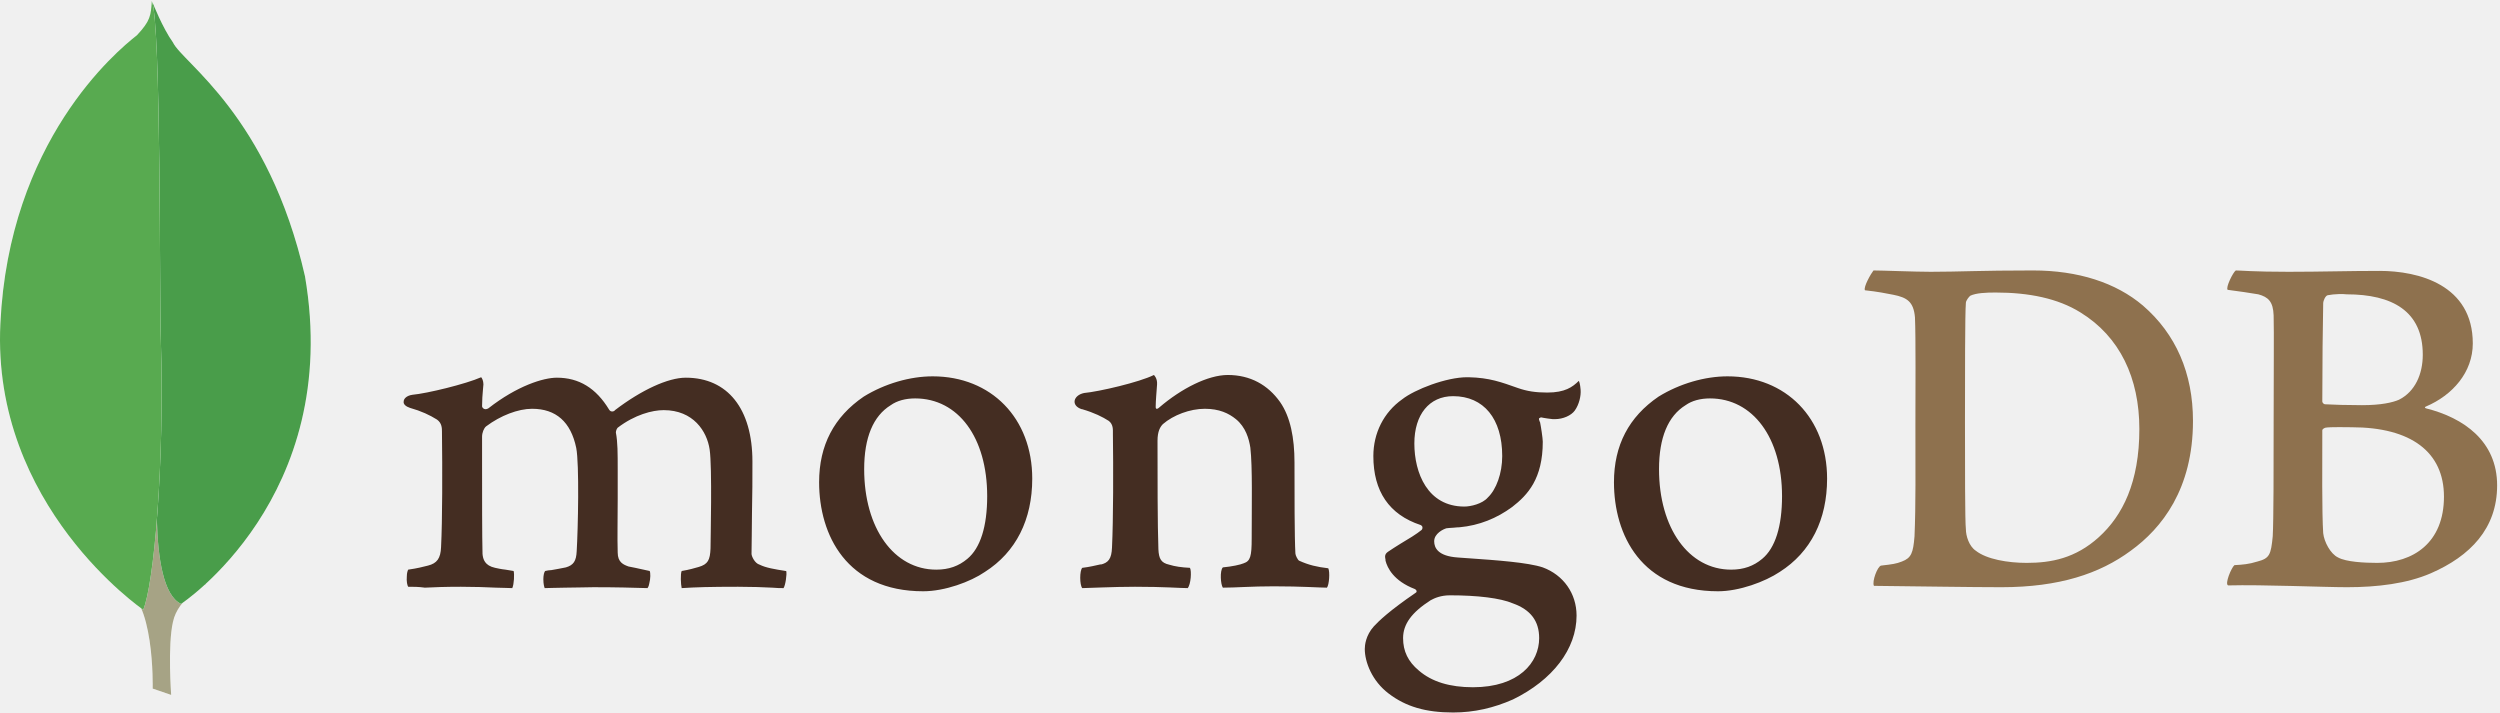
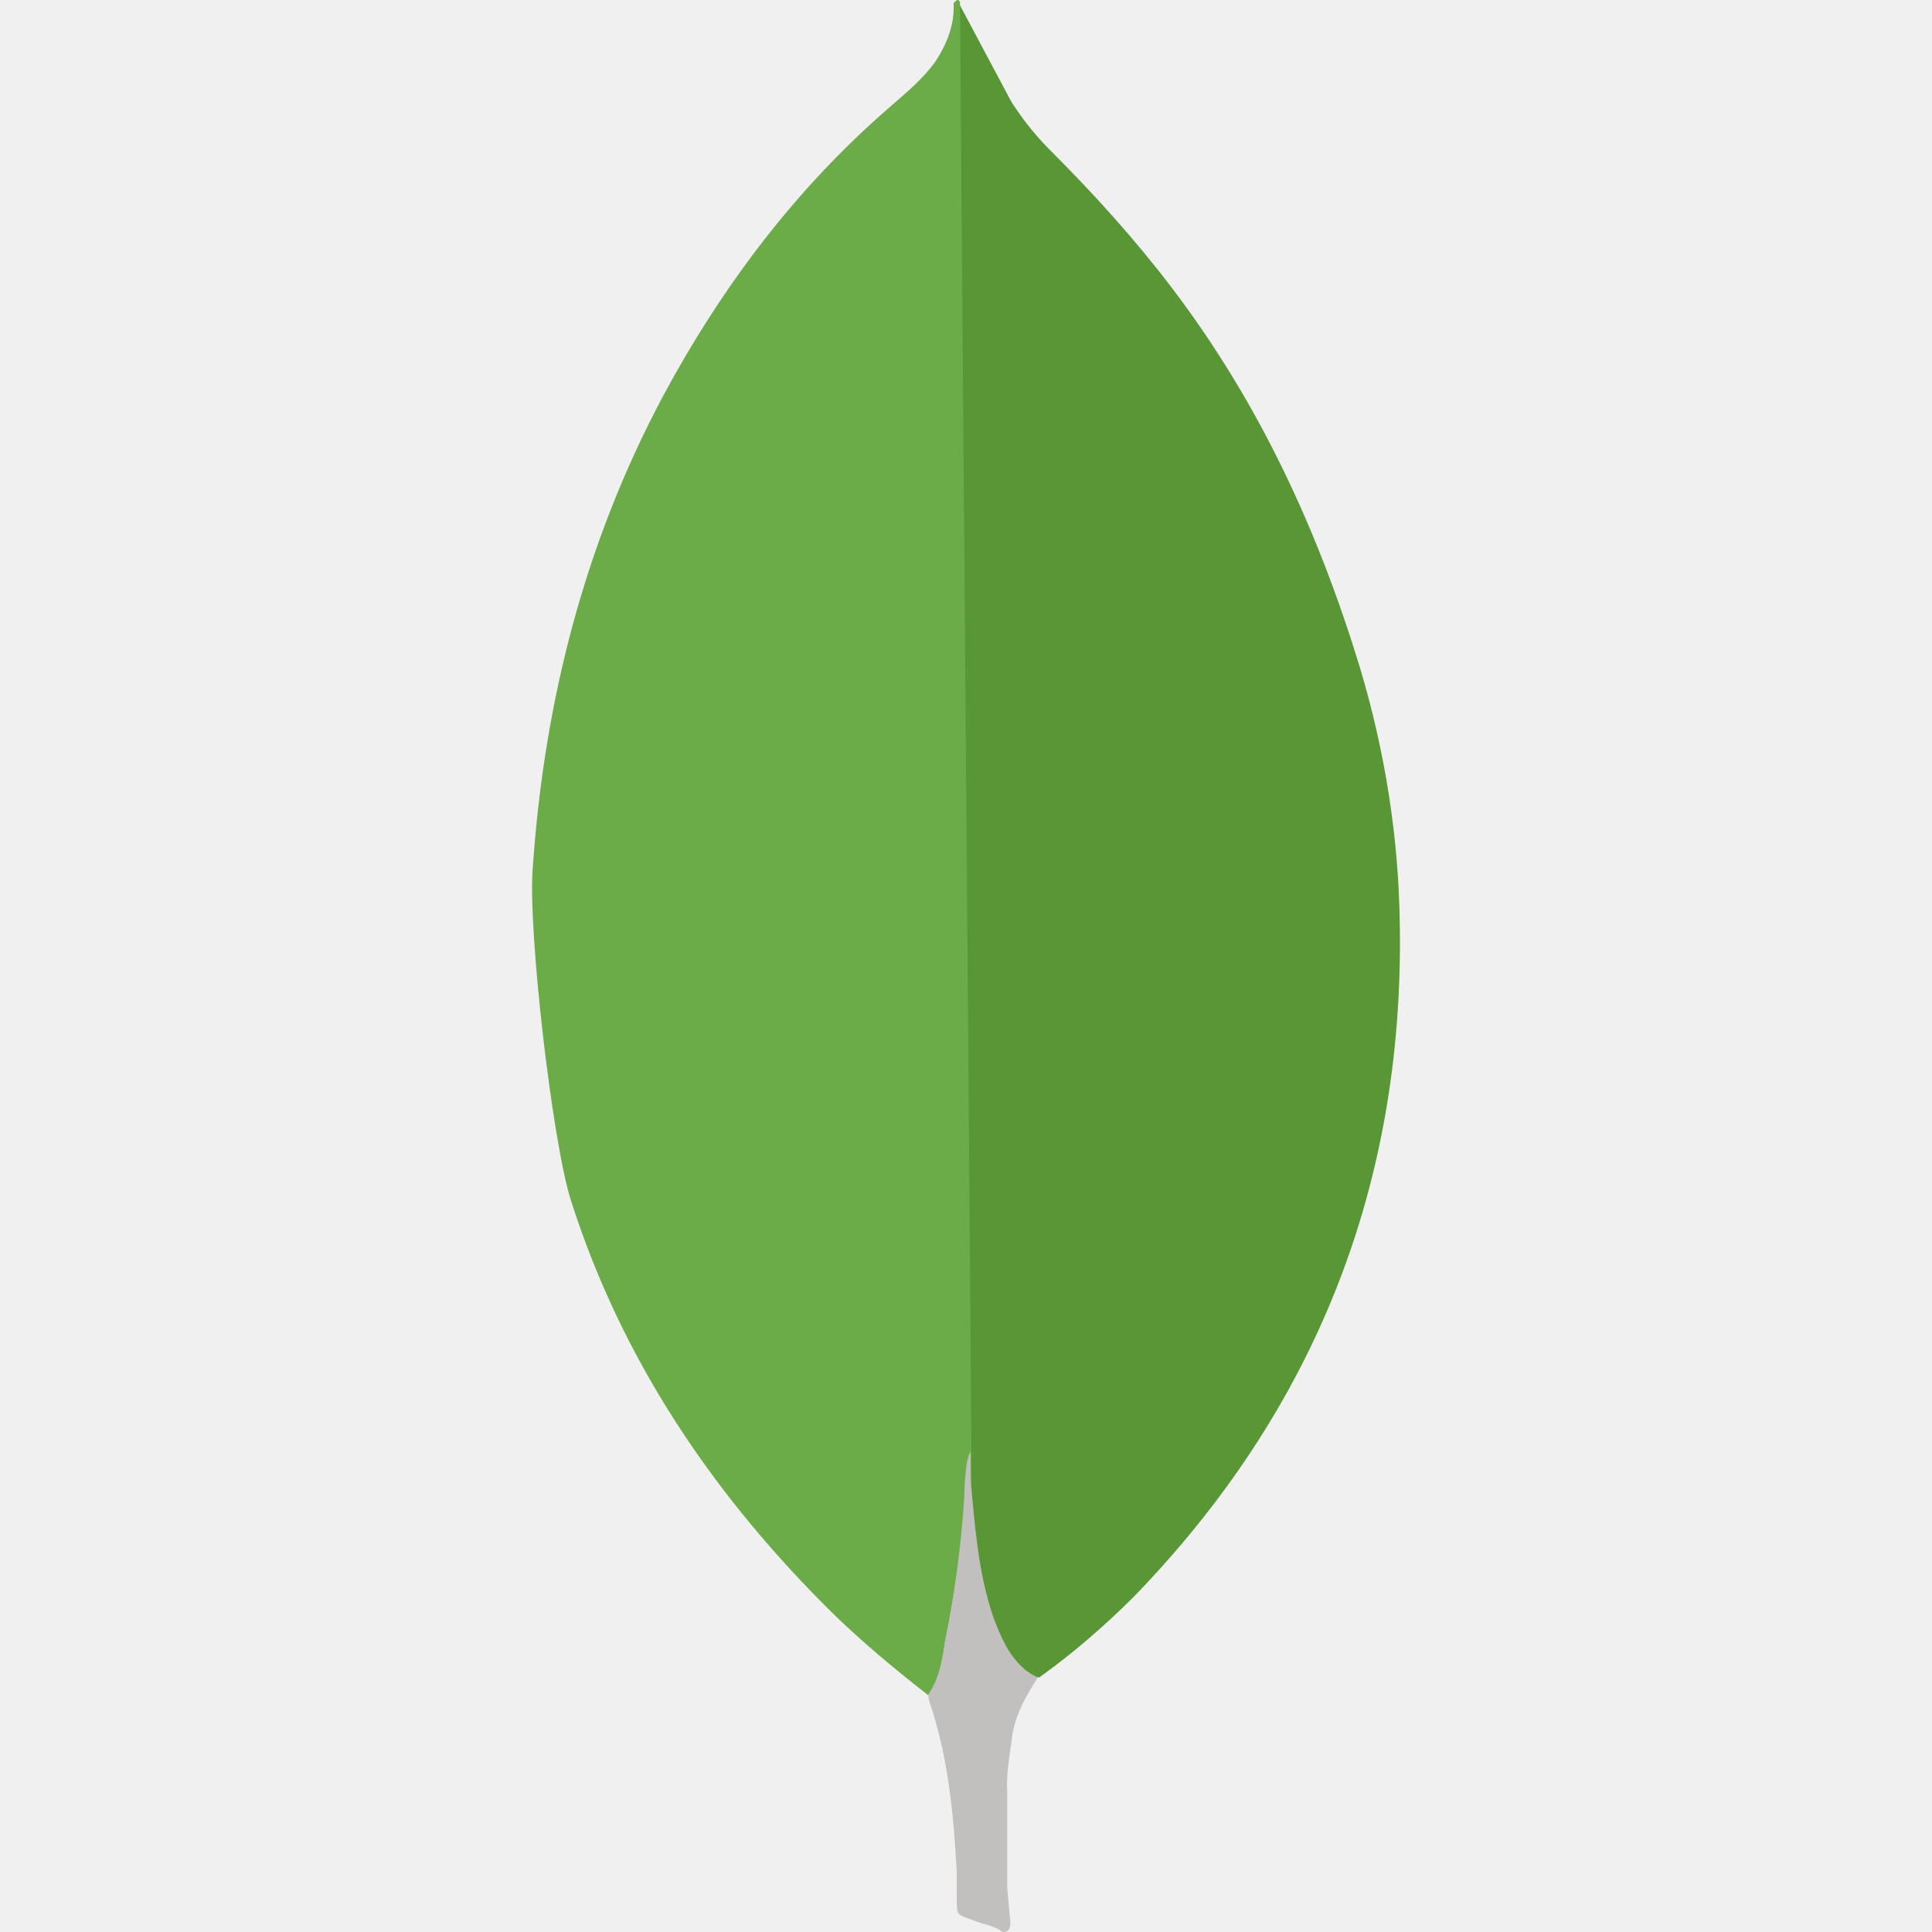
- <svg xmlns="http://www.w3.org/2000/svg" width="512px" height="146px" viewBox="0 0 512 146" version="1.1">
-   <defs />
-   <g stroke="none" stroke-width="1" fill="none" fill-rule="evenodd">
-     <g>
-       <path d="M476.713,60.463 C476.252,60.555 475.791,61.57 475.791,62.124 C475.699,65.815 475.607,75.597 475.607,82.241 C475.607,82.426 475.883,82.795 476.16,82.795 C477.544,82.887 480.866,82.979 483.727,82.979 C487.695,82.979 490.002,82.426 491.295,81.873 C494.616,80.211 496.185,76.612 496.185,72.644 C496.185,63.693 489.91,60.278 480.589,60.278 C479.943,60.186 478.098,60.186 476.713,60.463 L476.713,60.463 L476.713,60.463 Z M500.523,101.713 C500.523,92.577 493.786,87.501 481.605,87.501 C481.051,87.501 477.175,87.409 476.252,87.593 C475.975,87.686 475.607,87.871 475.607,88.148 C475.607,94.699 475.514,105.128 475.791,109.187 C475.975,110.941 477.268,113.433 478.837,114.171 C480.497,115.094 484.281,115.278 486.865,115.278 C494.155,115.278 500.523,111.218 500.523,101.713 L500.523,101.713 L500.523,101.713 Z M457.889,55.388 C458.811,55.388 461.58,55.664 468.685,55.664 C475.422,55.664 480.774,55.48 487.326,55.48 C495.354,55.48 506.428,58.34 506.428,70.337 C506.428,76.243 502.275,80.95 496.831,83.257 C496.555,83.349 496.555,83.533 496.831,83.625 C504.582,85.564 511.412,90.362 511.412,99.406 C511.412,108.265 505.875,113.894 497.846,117.401 C492.955,119.523 486.865,120.261 480.682,120.261 C475.975,120.261 463.333,119.708 456.32,119.893 C455.582,119.615 456.966,116.293 457.611,115.74 C459.273,115.647 460.564,115.555 462.318,115.001 C464.81,114.356 465.086,113.617 465.455,109.834 C465.64,106.604 465.64,95.16 465.64,87.04 C465.64,75.874 465.733,68.307 465.64,64.616 C465.548,61.755 464.533,60.832 462.503,60.278 C460.934,60.002 458.35,59.632 456.227,59.356 C455.765,58.894 457.334,55.756 457.889,55.388 L457.889,55.388 L457.889,55.388 Z M404.641,112.787 C406.857,114.539 411.194,115.278 415.07,115.278 C420.053,115.278 425.036,114.356 429.835,110.018 C434.726,105.589 438.14,98.76 438.14,87.871 C438.14,77.442 434.172,68.952 426.051,63.97 C421.437,61.108 415.531,59.909 408.702,59.909 C406.672,59.909 404.734,60.002 403.535,60.555 C403.257,60.74 402.612,61.57 402.612,62.031 C402.427,63.877 402.427,78.088 402.427,86.394 C402.427,94.976 402.427,106.973 402.612,108.357 C402.612,109.742 403.257,111.864 404.641,112.787 L404.641,112.787 L404.641,112.787 Z M383.693,55.388 C385.447,55.388 392.183,55.664 395.413,55.664 C401.228,55.664 405.38,55.388 416.361,55.388 C425.589,55.388 433.341,57.879 438.878,62.585 C445.614,68.399 449.122,76.428 449.122,86.209 C449.122,100.144 442.754,108.173 436.386,112.787 C430.02,117.493 421.714,120.261 409.902,120.261 C403.627,120.261 392.83,120.077 383.878,119.984 L383.786,119.984 C383.325,119.154 384.524,115.924 385.262,115.832 C387.662,115.555 388.308,115.462 389.508,115.001 C391.445,114.263 391.815,113.248 392.092,109.834 C392.368,103.466 392.276,95.807 392.276,87.132 C392.276,80.95 392.368,68.86 392.183,64.984 C391.907,61.755 390.523,60.925 387.754,60.37 C386.37,60.094 384.524,59.724 381.941,59.448 C381.571,58.801 383.232,55.941 383.693,55.388 L383.693,55.388 L383.693,55.388 Z" fill="#8E714E" />
-       <path d="M272.033,116.385 C269.726,116.108 268.065,115.74 266.035,114.817 C265.758,114.632 265.296,113.71 265.296,113.34 C265.112,110.11 265.112,100.882 265.112,94.699 C265.112,89.716 264.282,85.379 262.159,82.334 C259.667,78.826 256.068,76.797 251.454,76.797 C247.394,76.797 241.949,79.565 237.427,83.441 C237.335,83.533 236.597,84.18 236.689,83.164 C236.689,82.149 236.874,80.119 236.966,78.735 C237.059,77.442 236.32,76.797 236.32,76.797 C233.367,78.273 225.062,80.211 222.016,80.488 C219.802,80.95 219.248,83.072 221.555,83.81 L221.648,83.81 C224.139,84.548 225.8,85.379 227.091,86.209 C228.014,86.948 227.922,87.963 227.922,88.794 C228.014,95.715 228.014,106.327 227.738,112.141 C227.646,114.448 227,115.278 225.339,115.647 L225.523,115.555 C224.231,115.832 223.216,116.108 221.647,116.293 C221.093,116.847 221.093,119.8 221.647,120.446 C222.662,120.446 228.014,120.169 232.445,120.169 C238.535,120.169 241.673,120.446 243.241,120.446 C243.887,119.708 244.072,116.939 243.703,116.293 C241.949,116.201 240.657,116.017 239.458,115.647 C237.797,115.278 237.335,114.448 237.242,112.51 C237.059,107.618 237.059,97.283 237.059,90.27 C237.059,88.332 237.612,87.409 238.165,86.855 C240.288,85.01 243.703,83.718 246.748,83.718 C249.701,83.718 251.639,84.641 253.115,85.841 C255.145,87.501 255.791,89.9 256.068,91.654 C256.529,95.622 256.345,103.466 256.345,110.295 C256.345,113.986 256.068,114.909 254.684,115.37 C254.038,115.647 252.377,116.017 250.439,116.201 C249.793,116.847 249.978,119.708 250.439,120.354 C253.115,120.354 256.253,120.077 260.867,120.077 C266.588,120.077 270.28,120.354 271.756,120.354 C272.217,119.8 272.402,117.124 272.033,116.385 L272.033,116.385 L272.033,116.385 Z M297.595,81.134 C292.704,81.134 289.659,84.918 289.659,90.823 C289.659,96.822 292.335,103.743 299.902,103.743 C301.194,103.743 303.594,103.189 304.7,101.897 C306.454,100.236 307.654,96.914 307.654,93.408 C307.654,85.748 303.87,81.134 297.595,81.134 L297.595,81.134 L297.595,81.134 Z M296.949,121.922 C295.104,121.922 293.811,122.476 292.981,122.938 C289.105,125.429 287.352,127.828 287.352,130.69 C287.352,133.365 288.367,135.487 290.582,137.333 C293.258,139.64 296.949,140.748 301.655,140.748 C311.068,140.748 315.221,135.672 315.221,130.69 C315.221,127.182 313.467,124.875 309.869,123.584 C307.285,122.476 302.578,121.922 296.949,121.922 L296.949,121.922 L296.949,121.922 Z M297.595,145.916 C291.966,145.916 287.905,144.716 284.399,142.04 C280.984,139.456 279.508,135.58 279.508,132.904 C279.508,132.166 279.693,130.135 281.354,128.29 C282.368,127.182 284.583,125.06 289.844,121.461 C290.028,121.369 290.12,121.277 290.12,121.092 C290.12,120.907 289.935,120.722 289.751,120.631 C285.414,118.97 284.122,116.293 283.752,114.817 L283.752,114.632 C283.661,114.078 283.476,113.525 284.307,112.971 C284.953,112.51 285.876,111.956 286.89,111.31 C288.459,110.387 290.12,109.372 291.135,108.541 C291.32,108.357 291.32,108.173 291.32,107.988 C291.32,107.803 291.135,107.618 290.951,107.527 C284.492,105.404 281.262,100.605 281.262,93.408 C281.262,88.701 283.384,84.456 287.167,81.78 C289.751,79.749 296.211,77.258 300.456,77.258 L300.733,77.258 C305.07,77.35 307.469,78.273 310.883,79.473 C312.729,80.119 314.483,80.395 316.882,80.395 C320.481,80.395 322.05,79.288 323.341,77.997 C323.434,78.181 323.619,78.643 323.711,79.842 C323.803,81.042 323.434,82.795 322.511,84.087 C321.773,85.102 320.112,85.841 318.451,85.841 L317.989,85.841 C316.328,85.656 315.59,85.471 315.59,85.471 L315.221,85.656 C315.129,85.841 315.221,86.025 315.313,86.302 L315.406,86.487 C315.59,87.317 315.959,89.808 315.959,90.455 C315.959,98.022 312.914,101.343 309.684,103.835 C306.546,106.142 302.948,107.618 298.887,107.988 C298.795,107.988 298.426,107.988 297.595,108.08 C297.134,108.08 296.488,108.173 296.395,108.173 L296.303,108.173 C295.565,108.357 293.72,109.28 293.72,110.848 C293.72,112.232 294.55,113.894 298.518,114.171 C299.348,114.263 300.179,114.263 301.102,114.356 C306.362,114.724 312.914,115.186 315.959,116.201 C320.204,117.769 322.88,121.553 322.88,126.075 C322.88,132.904 317.989,139.272 309.869,143.239 C305.901,144.993 301.932,145.916 297.595,145.916 L297.595,145.916 L297.595,145.916 Z M350.196,81.595 C348.258,81.595 346.504,82.056 345.212,82.979 C341.614,85.194 339.768,89.624 339.768,96.083 C339.768,108.173 345.858,116.663 354.533,116.663 C357.117,116.663 359.147,115.924 360.9,114.448 C363.576,112.232 364.961,107.803 364.961,101.62 C364.961,89.624 358.962,81.595 350.196,81.595 L350.196,81.595 L350.196,81.595 Z M351.857,121.092 C336.169,121.092 330.54,109.557 330.54,98.76 C330.54,91.193 333.585,85.379 339.675,81.226 C344.013,78.55 349.181,77.074 353.795,77.074 C365.791,77.074 374.189,85.656 374.189,98.022 C374.189,106.419 370.867,113.063 364.499,117.124 C361.454,119.154 356.194,121.092 351.856,121.092 L351.857,121.092 L351.857,121.092 Z M187.411,81.595 C185.473,81.595 183.72,82.056 182.427,82.979 C178.829,85.194 176.983,89.624 176.983,96.083 C176.983,108.173 183.073,116.663 191.748,116.663 C194.332,116.663 196.362,115.924 198.116,114.448 C200.791,112.232 202.176,107.803 202.176,101.62 C202.176,89.624 196.27,81.595 187.411,81.595 L187.411,81.595 L187.411,81.595 Z M189.072,121.092 C173.384,121.092 167.755,109.557 167.755,98.76 C167.755,91.193 170.8,85.379 176.89,81.226 C181.228,78.55 186.396,77.074 191.01,77.074 C203.007,77.074 211.404,85.656 211.404,98.022 C211.404,106.419 208.082,113.063 201.714,117.124 C198.761,119.154 193.501,121.092 189.072,121.092 L189.072,121.092 L189.072,121.092 Z M83.594,120.169 C83.409,119.893 83.225,119.062 83.317,118.047 C83.317,117.308 83.502,116.847 83.594,116.663 C85.532,116.385 86.547,116.108 87.654,115.832 C89.5,115.37 90.238,114.356 90.33,112.049 C90.608,106.512 90.608,95.991 90.515,88.701 L90.515,88.516 C90.515,87.686 90.515,86.67 89.5,85.932 C88.023,85.01 86.27,84.18 83.963,83.533 C83.132,83.257 82.579,82.795 82.671,82.241 C82.671,81.688 83.225,81.042 84.425,80.857 C87.47,80.58 95.406,78.643 98.543,77.258 C98.728,77.442 99.005,77.997 99.005,78.735 L98.913,79.749 C98.82,80.765 98.728,81.965 98.728,83.164 C98.728,83.533 99.097,83.81 99.466,83.81 C99.651,83.81 99.836,83.718 100.02,83.625 C105.926,79.011 111.278,77.35 114.046,77.35 C118.569,77.35 122.075,79.473 124.752,83.902 C124.936,84.18 125.121,84.271 125.398,84.271 C125.582,84.271 125.859,84.18 125.951,83.995 C131.396,79.842 136.84,77.35 140.439,77.35 C149.021,77.35 154.097,83.718 154.097,94.515 C154.097,97.56 154.097,101.528 154.005,105.128 C154.005,108.357 153.913,111.31 153.913,113.433 C153.913,113.894 154.558,115.37 155.574,115.647 C156.865,116.293 158.619,116.57 160.926,116.939 L161.018,116.939 C161.203,117.585 160.834,119.984 160.465,120.446 C159.911,120.446 159.08,120.446 158.158,120.354 C156.404,120.261 153.913,120.169 151.144,120.169 C145.423,120.169 142.47,120.261 139.608,120.446 C139.425,119.708 139.332,117.493 139.608,116.939 C141.27,116.663 142.1,116.385 143.116,116.108 C144.962,115.555 145.423,114.724 145.515,112.325 C145.515,110.572 145.884,95.622 145.33,92.023 C144.777,88.332 142.008,83.995 135.917,83.995 C133.61,83.995 130.012,84.918 126.505,87.593 C126.321,87.778 126.136,88.239 126.136,88.516 L126.136,88.609 C126.505,90.546 126.505,92.762 126.505,96.176 L126.505,102.174 C126.505,106.327 126.412,110.203 126.505,113.155 C126.505,115.186 127.705,115.647 128.72,116.017 C129.274,116.108 129.642,116.201 130.104,116.293 C130.935,116.478 131.765,116.663 133.057,116.939 C133.242,117.308 133.242,118.508 132.965,119.523 C132.872,120.077 132.687,120.354 132.596,120.446 C129.458,120.354 126.228,120.261 121.522,120.261 C120.138,120.261 117.738,120.354 115.708,120.354 C114.046,120.354 112.478,120.446 111.556,120.446 C111.463,120.261 111.278,119.615 111.278,118.6 C111.278,117.769 111.463,117.124 111.648,116.939 C112.109,116.847 112.478,116.755 112.94,116.755 C114.046,116.57 114.969,116.385 115.892,116.201 C117.461,115.74 118.015,114.909 118.107,112.879 C118.384,108.265 118.661,95.069 118.015,91.746 C116.908,86.394 113.863,83.718 108.971,83.718 C106.111,83.718 102.511,85.102 99.559,87.317 C99.097,87.686 98.728,88.609 98.728,89.439 L98.728,94.884 C98.728,101.528 98.728,109.834 98.82,113.433 C98.913,114.539 99.281,115.832 101.404,116.293 C101.866,116.385 102.604,116.57 103.527,116.663 L105.188,116.939 C105.373,117.493 105.28,119.708 104.911,120.446 C103.988,120.446 102.881,120.354 101.588,120.354 C99.651,120.261 97.159,120.169 94.391,120.169 C91.161,120.169 88.854,120.261 87.008,120.354 C85.716,120.169 84.701,120.169 83.594,120.169 L83.594,120.169 L83.594,120.169 Z" fill="#442D22" />
-       <g>
-         <path d="M35.053,142.317 L31.27,141.024 C31.27,141.024 31.732,121.738 24.811,120.354 C20.197,115.001 25.549,-106.659 42.159,119.615 C42.159,119.615 36.438,122.476 35.423,127.367 C34.315,132.166 35.053,142.317 35.053,142.317 L35.053,142.317 L35.053,142.317 Z" fill="#FFFFFF" />
-         <path d="M35.053,142.317 L31.27,141.024 C31.27,141.024 31.732,121.738 24.811,120.354 C20.197,115.001 25.549,-106.659 42.159,119.615 C42.159,119.615 36.438,122.476 35.423,127.367 C34.315,132.166 35.053,142.317 35.053,142.317 L35.053,142.317 L35.053,142.317 Z" fill="#A6A385" />
-         <path d="M37.084,123.676 C37.084,123.676 70.213,101.897 62.461,56.587 C54.987,23.643 37.36,12.846 35.423,8.693 C33.301,5.74 31.27,0.572 31.27,0.572 L32.655,92.207 C32.655,92.3 29.794,120.261 37.084,123.676" fill="#FFFFFF" />
-         <path d="M37.084,123.676 C37.084,123.676 70.213,101.897 62.461,56.587 C54.987,23.643 37.36,12.846 35.423,8.693 C33.301,5.74 31.27,0.572 31.27,0.572 L32.655,92.207 C32.655,92.3 29.794,120.261 37.084,123.676" fill="#499D4A" />
-         <path d="M29.333,124.875 C29.333,124.875 -1.767,103.65 0.079,66.277 C1.832,28.903 23.795,10.539 28.04,7.216 C30.809,4.264 30.901,3.156 31.086,0.203 C33.024,4.356 32.655,62.309 32.931,69.137 C33.762,95.437 31.455,119.893 29.333,124.875 L29.333,124.875 L29.333,124.875 Z" fill="#FFFFFF" />
-         <path d="M29.333,124.875 C29.333,124.875 -1.767,103.65 0.079,66.277 C1.832,28.903 23.795,10.539 28.04,7.216 C30.809,4.264 30.901,3.156 31.086,0.203 C33.024,4.356 32.655,62.309 32.931,69.137 C33.762,95.437 31.455,119.893 29.333,124.875 L29.333,124.875 L29.333,124.875 Z" fill="#58AA50" />
-       </g>
-     </g>
-   </g>
+ <svg xmlns="http://www.w3.org/2000/svg" height="64" viewBox="0 0 32 32" width="64">
+   <path d="m15.9.087.854 1.604c.192.296.4.558.645.802.715.715 1.394 1.464 2.004 2.266 1.447 1.9 2.423 4.01 3.12 6.292.418 1.394.645 2.824.662 4.27.07 4.323-1.412 8.035-4.4 11.12-.488.488-1.01.94-1.57 1.342-.296 0-.436-.227-.558-.436-.227-.383-.366-.82-.436-1.255-.105-.523-.174-1.046-.14-1.586v-.244c-.024-.052-.285-24.052-.181-24.175z" fill="#599636" />
+   <path d="m15.9.034c-.035-.07-.07-.017-.105.017.017.35-.105.662-.296.96-.21.296-.488.523-.767.767-1.55 1.342-2.77 2.963-3.747 4.776-1.3 2.44-1.97 5.055-2.16 7.808-.087.993.314 4.497.627 5.508.854 2.684 2.388 4.933 4.375 6.885.488.47 1.01.906 1.55 1.325.157 0 .174-.14.21-.244a4.78 4.78 0 0 0 .157-.68l.35-2.614z" fill="#6cac48" />
+   <path d="m16.754 28.845c.035-.4.227-.732.436-1.063-.21-.087-.366-.26-.488-.453-.105-.174-.192-.383-.26-.575-.244-.732-.296-1.5-.366-2.248v-.453c-.087.07-.105.662-.105.75a17.37 17.37 0 0 1 -.314 2.353c-.052.314-.087.627-.28.906 0 .035 0 .07.017.122.314.924.4 1.865.453 2.824v.35c0 .418-.017.33.33.47.14.052.296.07.436.174.105 0 .122-.087.122-.157l-.052-.575v-1.604c-.017-.28.035-.558.07-.82z" fill="#c2bfbf" />
</svg>
